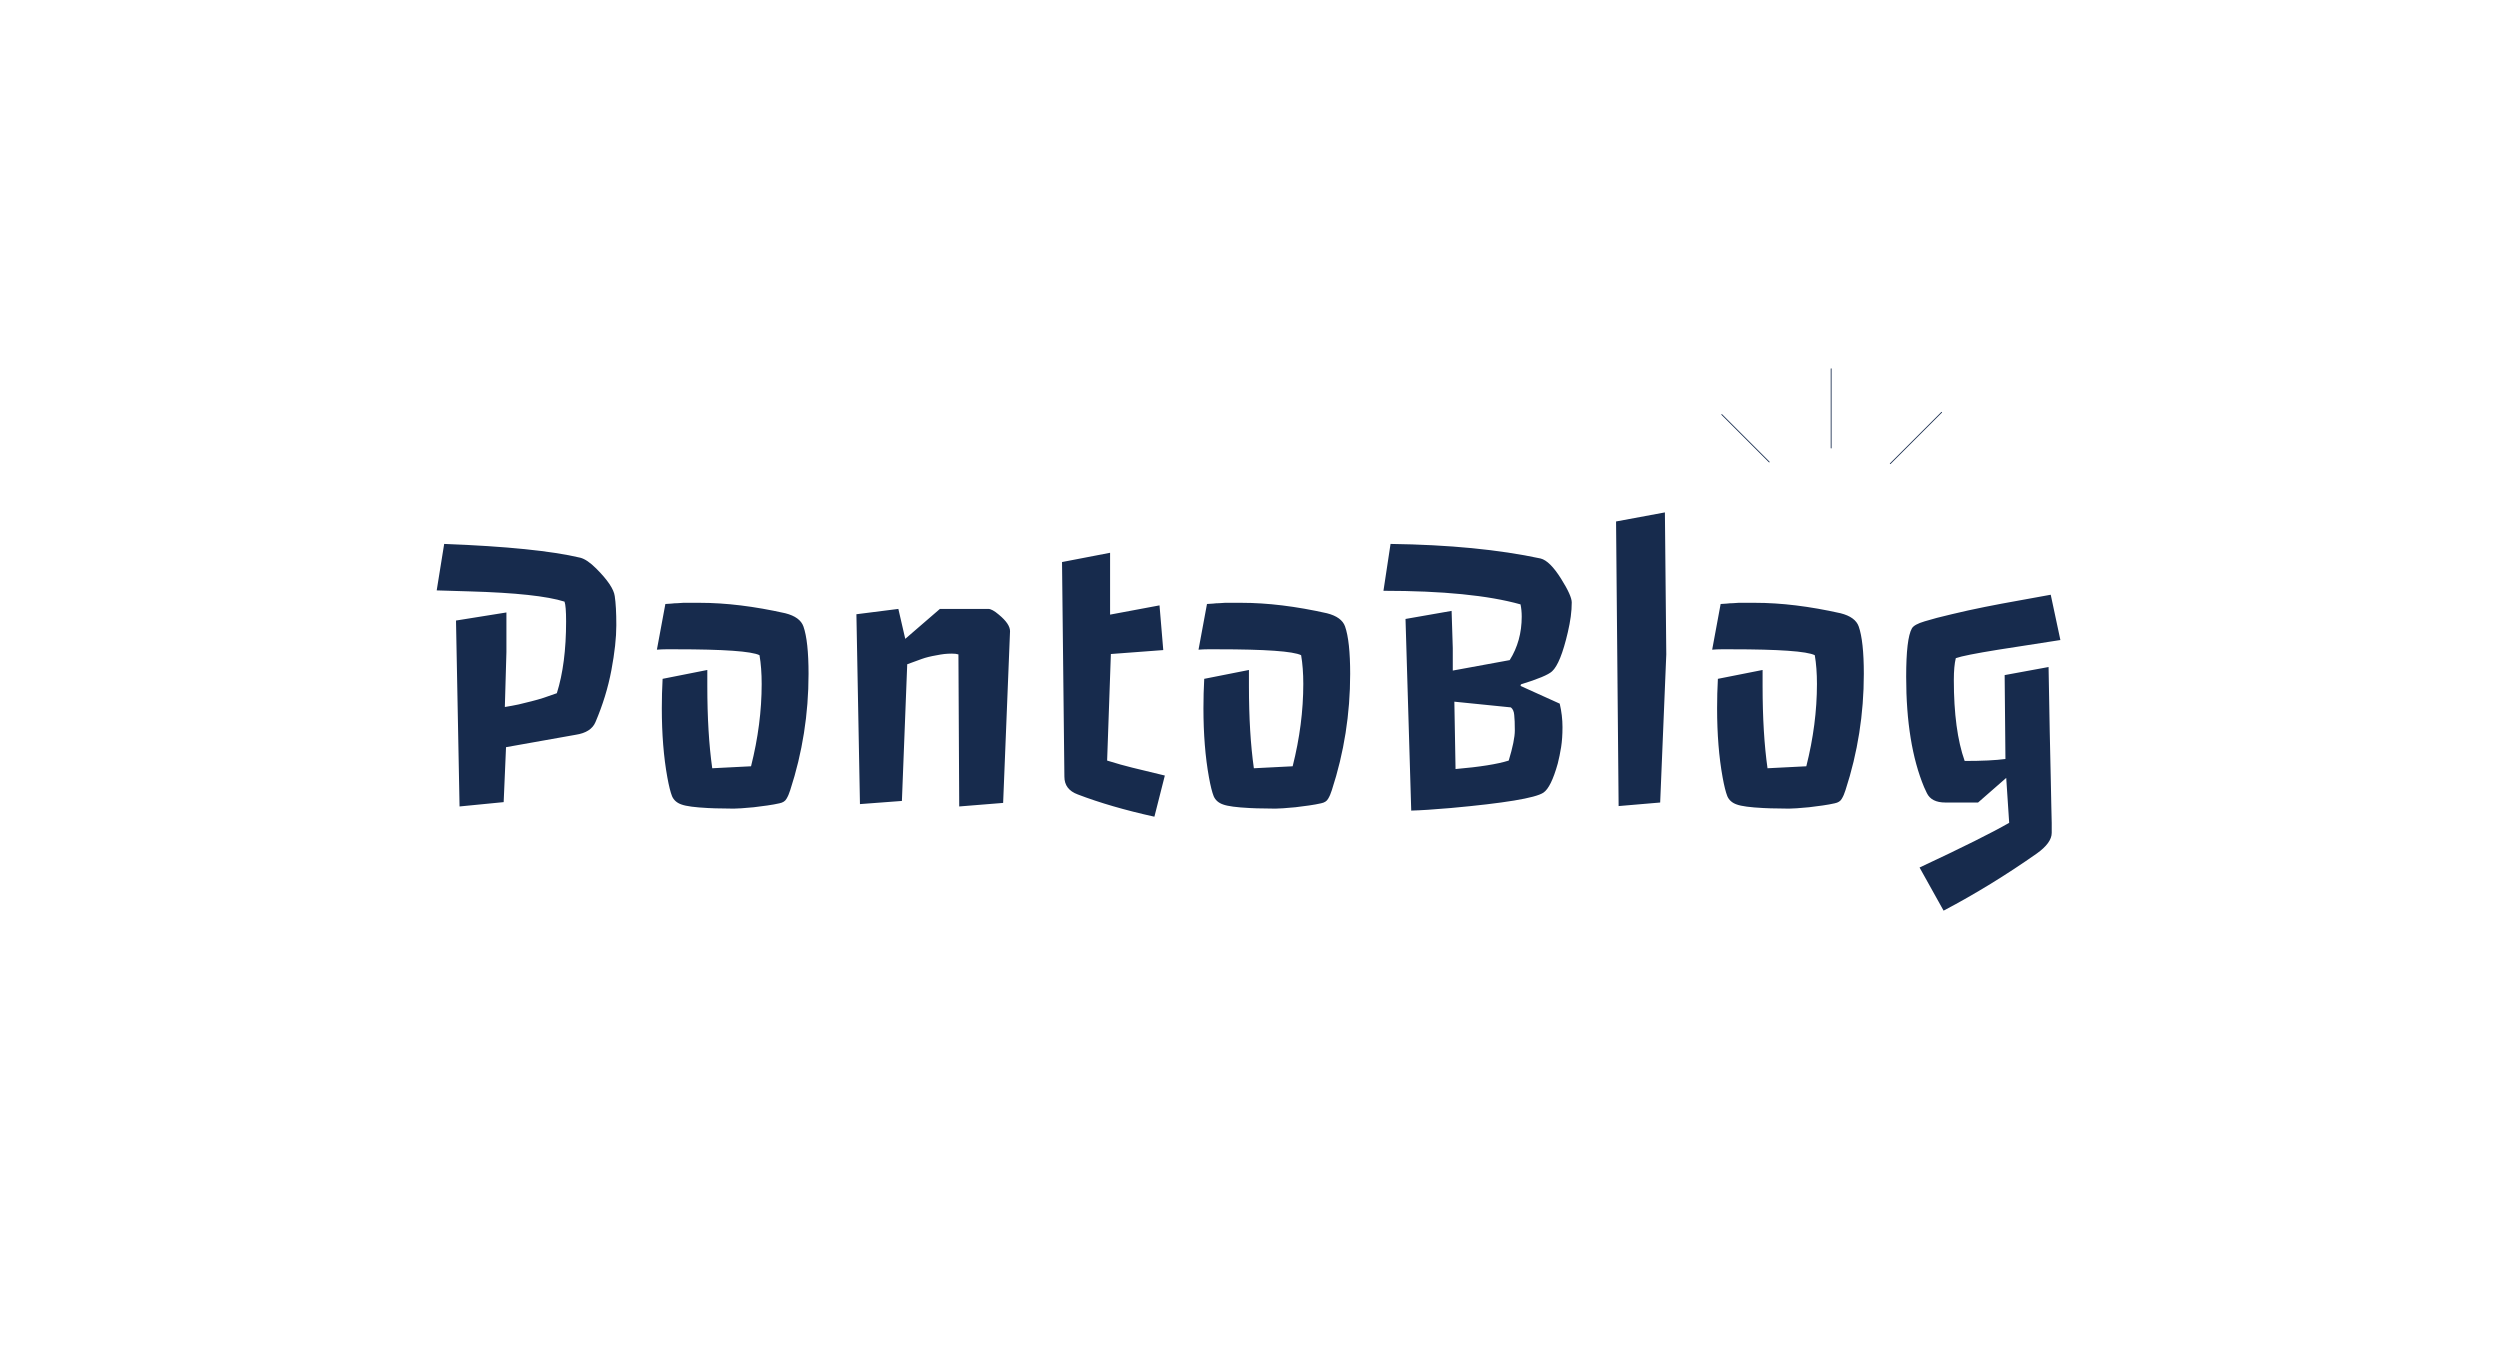
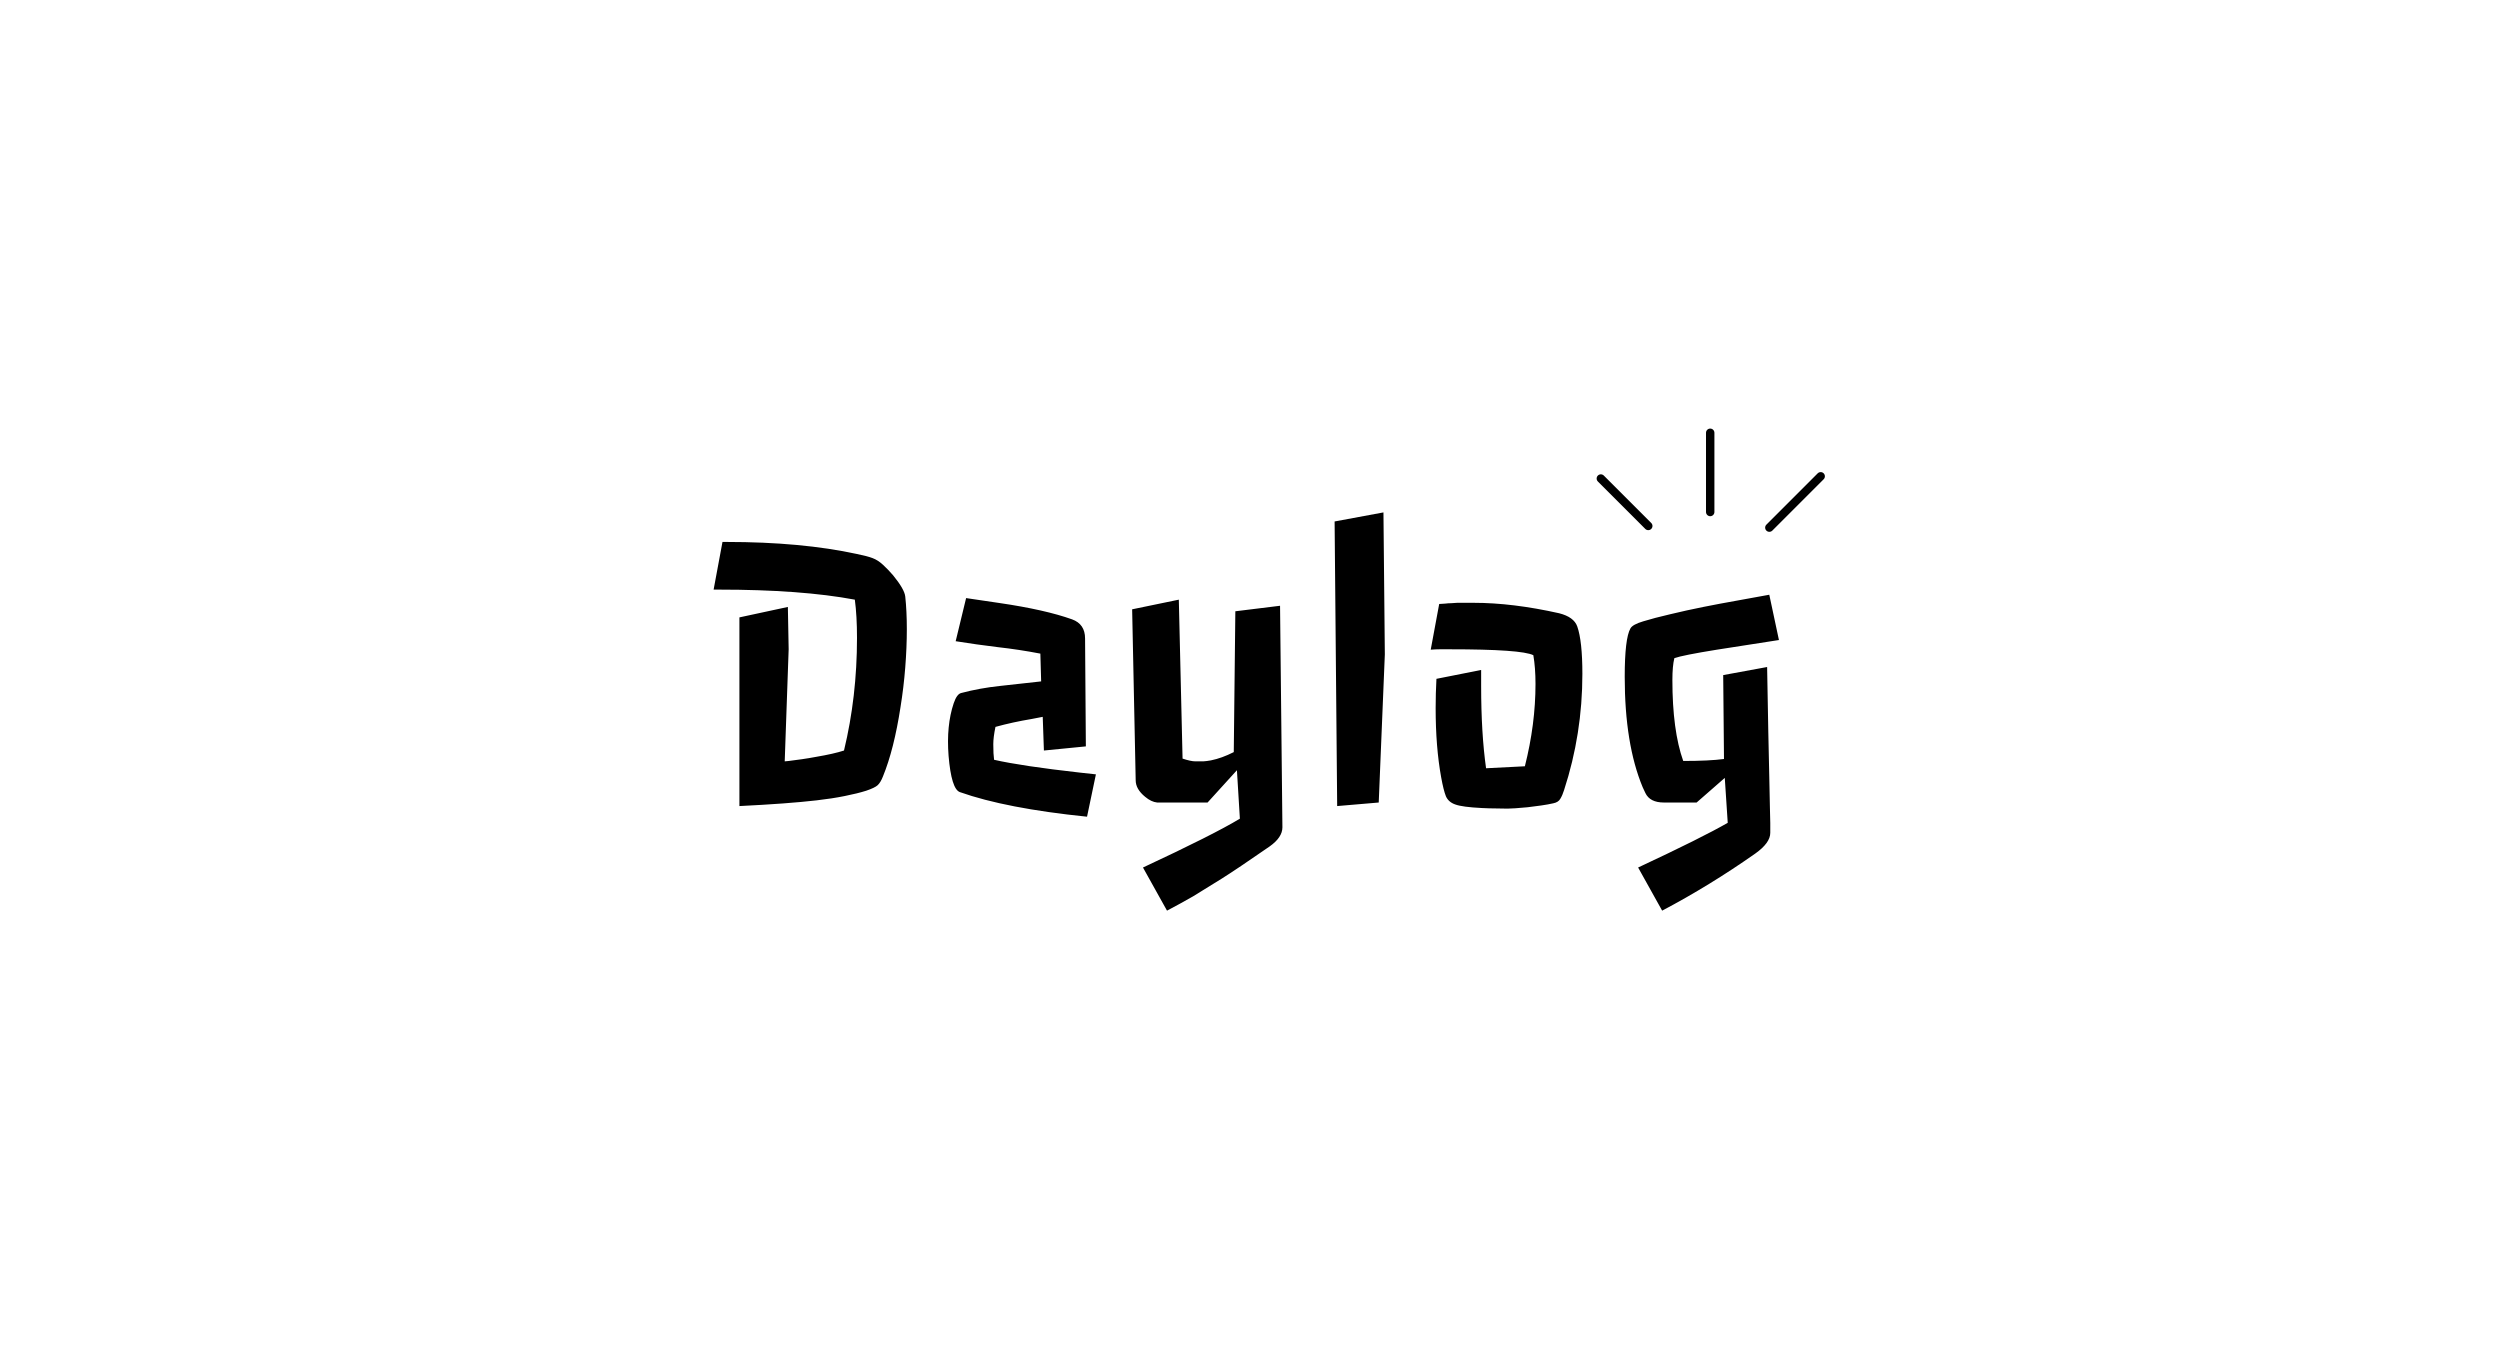
<svg xmlns="http://www.w3.org/2000/svg" width="595" height="325" viewBox="0 0 595 325" fill="none">
-   <path d="M108.528 147.688L120.528 145.766V155.188L120.153 168.266C121.309 168.078 122.403 167.875 123.434 167.656L126.481 166.906C127.481 166.656 128.465 166.375 129.434 166.062L132.528 164.984C133.997 160.328 134.731 154.641 134.731 147.922C134.731 145.422 134.606 143.844 134.356 143.188C130.231 141.875 122.7 141.062 111.762 140.75C108.95 140.688 106.34 140.609 103.934 140.516L105.715 129.453C120.465 130.016 131.262 131.109 138.106 132.734C139.2 133.016 140.465 133.875 141.903 135.312C144.622 138.031 146.09 140.219 146.309 141.875C146.559 143.5 146.684 145.812 146.684 148.812C146.684 151.781 146.294 155.344 145.512 159.5C144.731 163.656 143.465 167.781 141.715 171.875C141.028 173.5 139.465 174.5 137.028 174.875L120.434 177.828L119.872 190.906L109.372 191.938L108.528 147.688ZM168.34 163.25C168.34 170.781 168.731 177.312 169.512 182.844L178.747 182.375C180.434 175.688 181.278 169.156 181.278 162.781C181.278 160.219 181.106 157.938 180.762 155.938C178.887 155 172.262 154.531 160.887 154.531H158.497C157.84 154.531 157.122 154.562 156.34 154.625L158.356 143.75C158.887 143.719 159.372 143.688 159.809 143.656C160.278 143.594 160.747 143.562 161.215 143.562L162.622 143.469C163.09 143.469 164.403 143.469 166.559 143.469C172.747 143.469 179.528 144.297 186.903 145.953C189.247 146.547 190.684 147.594 191.215 149.094C192.028 151.406 192.434 155.172 192.434 160.391C192.434 169.922 190.981 179.141 188.075 188.047C187.825 188.859 187.528 189.547 187.184 190.109C186.872 190.672 186.309 191.031 185.497 191.188C184.684 191.375 183.731 191.547 182.637 191.703C181.544 191.859 180.465 192 179.403 192.125C177.09 192.344 175.497 192.453 174.622 192.453C173.747 192.453 172.809 192.438 171.809 192.406C170.809 192.406 169.715 192.375 168.528 192.312C165.403 192.156 163.294 191.875 162.2 191.469C161.106 191.094 160.356 190.438 159.95 189.5C159.575 188.562 159.2 187.062 158.825 185C157.95 180.188 157.512 174.703 157.512 168.547C157.512 166.203 157.575 163.875 157.7 161.562L168.34 159.453V163.25ZM203.825 146.188L213.809 144.922L215.45 152.047L223.7 144.922H235.231C235.825 144.922 236.653 145.375 237.715 146.281C239.497 147.75 240.387 149.062 240.387 150.219L238.747 191.094L228.294 191.938L228.106 155.75C227.731 155.625 227.215 155.562 226.559 155.562C225.903 155.562 225.294 155.594 224.731 155.656C224.2 155.719 223.622 155.812 222.997 155.938C221.528 156.188 220.325 156.484 219.387 156.828L215.919 158.094L214.653 190.625L204.669 191.375L203.825 146.188ZM252.762 133.766L264.2 131.562V146.281L275.965 144.078L276.856 154.719L264.387 155.656L263.497 181.016C265.809 181.734 267.809 182.297 269.497 182.703C273.715 183.703 276.294 184.328 277.231 184.578L274.747 194.375C267.809 192.844 261.731 191.078 256.512 189.078C254.387 188.297 253.325 186.891 253.325 184.859L252.762 133.766ZM297.247 163.25C297.247 170.781 297.637 177.312 298.419 182.844L307.653 182.375C309.34 175.688 310.184 169.156 310.184 162.781C310.184 160.219 310.012 157.938 309.669 155.938C307.794 155 301.169 154.531 289.794 154.531H287.403C286.747 154.531 286.028 154.562 285.247 154.625L287.262 143.75C287.794 143.719 288.278 143.688 288.715 143.656C289.184 143.594 289.653 143.562 290.122 143.562L291.528 143.469C291.997 143.469 293.309 143.469 295.465 143.469C301.653 143.469 308.434 144.297 315.809 145.953C318.153 146.547 319.59 147.594 320.122 149.094C320.934 151.406 321.34 155.172 321.34 160.391C321.34 169.922 319.887 179.141 316.981 188.047C316.731 188.859 316.434 189.547 316.09 190.109C315.778 190.672 315.215 191.031 314.403 191.188C313.59 191.375 312.637 191.547 311.544 191.703C310.45 191.859 309.372 192 308.309 192.125C305.997 192.344 304.403 192.453 303.528 192.453C302.653 192.453 301.715 192.438 300.715 192.406C299.715 192.406 298.622 192.375 297.434 192.312C294.309 192.156 292.2 191.875 291.106 191.469C290.012 191.094 289.262 190.438 288.856 189.5C288.481 188.562 288.106 187.062 287.731 185C286.856 180.188 286.419 174.703 286.419 168.547C286.419 166.203 286.481 163.875 286.606 161.562L297.247 159.453V163.25ZM334.512 147.312L345.481 145.391L345.762 154.25V159.594L359.309 157.109C361.215 154.078 362.169 150.625 362.169 146.75C362.169 145.719 362.075 144.75 361.887 143.844C354.2 141.688 343.325 140.609 329.262 140.609L330.95 129.453C344.856 129.641 356.762 130.797 366.669 132.922C368.137 133.297 369.762 134.906 371.544 137.75C373.231 140.438 374.075 142.312 374.075 143.375C374.075 144.438 373.997 145.562 373.84 146.75C373.684 147.906 373.45 149.156 373.137 150.5C371.981 155.469 370.731 158.562 369.387 159.781C368.512 160.594 366.044 161.625 361.981 162.875L361.887 163.25L371.215 167.469C371.653 169.344 371.872 171.203 371.872 173.047C371.872 174.859 371.762 176.453 371.544 177.828C371.325 179.203 371.059 180.5 370.747 181.719C369.684 185.531 368.544 187.844 367.325 188.656C365.387 189.938 358.028 191.156 345.247 192.312C341.278 192.656 338.153 192.859 335.872 192.922L334.512 147.312ZM346.419 183.031C352.2 182.531 356.419 181.859 359.075 181.016C360.044 177.828 360.528 175.438 360.528 173.844C360.528 172.219 360.481 171 360.387 170.188C360.325 169.344 360.059 168.734 359.59 168.359L346.137 167L346.419 183.031ZM384.622 124.109L396.247 121.953L396.575 155.75L395.122 191L385.231 191.844L384.622 124.109ZM419.497 163.25C419.497 170.781 419.887 177.312 420.669 182.844L429.903 182.375C431.59 175.688 432.434 169.156 432.434 162.781C432.434 160.219 432.262 157.938 431.919 155.938C430.044 155 423.419 154.531 412.044 154.531H409.653C408.997 154.531 408.278 154.562 407.497 154.625L409.512 143.75C410.044 143.719 410.528 143.688 410.965 143.656C411.434 143.594 411.903 143.562 412.372 143.562L413.778 143.469C414.247 143.469 415.559 143.469 417.715 143.469C423.903 143.469 430.684 144.297 438.059 145.953C440.403 146.547 441.84 147.594 442.372 149.094C443.184 151.406 443.59 155.172 443.59 160.391C443.59 169.922 442.137 179.141 439.231 188.047C438.981 188.859 438.684 189.547 438.34 190.109C438.028 190.672 437.465 191.031 436.653 191.188C435.84 191.375 434.887 191.547 433.794 191.703C432.7 191.859 431.622 192 430.559 192.125C428.247 192.344 426.653 192.453 425.778 192.453C424.903 192.453 423.965 192.438 422.965 192.406C421.965 192.406 420.872 192.375 419.684 192.312C416.559 192.156 414.45 191.875 413.356 191.469C412.262 191.094 411.512 190.438 411.106 189.5C410.731 188.562 410.356 187.062 409.981 185C409.106 180.188 408.669 174.703 408.669 168.547C408.669 166.203 408.731 163.875 408.856 161.562L419.497 159.453V163.25ZM467.59 181.109C471.715 181.109 474.95 180.953 477.294 180.641L477.106 160.672L487.559 158.75C487.684 164.781 487.778 169.938 487.84 174.219C487.934 178.469 488.012 182.047 488.075 184.953C488.137 187.859 488.184 190.172 488.215 191.891L488.309 195.875C488.309 196.781 488.309 197.375 488.309 197.656V198.219C488.309 199.812 487.122 201.453 484.747 203.141C477.497 208.234 470.106 212.766 462.575 216.734L456.856 206.469C467.075 201.688 474.184 198.141 478.184 195.828L477.481 185.141L470.778 191H462.997C460.778 191 459.309 190.25 458.59 188.75L457.934 187.344C455.09 180.5 453.669 171.75 453.669 161.094C453.669 155 454.122 151.156 455.028 149.562C455.372 148.938 456.387 148.375 458.075 147.875C459.794 147.344 461.934 146.781 464.497 146.188C467.09 145.562 469.715 144.984 472.372 144.453C475.028 143.922 477.684 143.422 480.34 142.953L488.075 141.547L490.372 152.328L475.606 154.625C470.169 155.5 466.794 156.172 465.481 156.641C465.169 157.891 465.012 159.625 465.012 161.844C465.012 169.844 465.872 176.266 467.59 181.109Z" fill="#172b4d" />
-   <path d="M409.783 98.662L421.071 109.95" stroke="#172b4d" stroke-width="0.2" stroke-linecap="round" />
-   <path d="M435.812 87.773V106.63" stroke="#172b4d" stroke-width="0.2" stroke-linecap="round" />
-   <path d="M449.888 110.349L462.106 98.131" stroke="#172b4d" stroke-width="0.2" stroke-linecap="round" />
+   <path d="M186.762 181.203L187.747 181.109C188.778 180.953 189.825 180.812 190.887 180.688C191.981 180.531 193.106 180.344 194.262 180.125C197.044 179.656 199.247 179.156 200.872 178.625C202.934 170.094 203.965 161.156 203.965 151.812C203.965 148.312 203.794 145.281 203.45 142.719C194.95 141.125 184.169 140.328 171.106 140.328H169.84L171.95 128.984H172.934C184.809 128.984 195.137 129.938 203.919 131.844C205.606 132.188 206.856 132.516 207.669 132.828C208.512 133.141 209.34 133.672 210.153 134.422C210.965 135.172 211.762 136 212.544 136.906C214.356 139.125 215.325 140.812 215.45 141.969C215.7 144.281 215.825 146.875 215.825 149.75C215.825 152.625 215.7 155.656 215.45 158.844C215.2 162.031 214.825 165.172 214.325 168.266C213.294 174.984 211.903 180.484 210.153 184.766C209.778 185.734 209.356 186.438 208.887 186.875C208.45 187.281 207.544 187.719 206.169 188.188C204.794 188.625 203.09 189.047 201.059 189.453C199.059 189.859 196.825 190.203 194.356 190.484C189.762 191.016 183.637 191.469 175.981 191.844V146.938L187.512 144.453L187.7 154.531L186.762 181.203ZM258.715 194.375C245.84 193.062 235.747 191.109 228.434 188.516C227.09 188.016 226.2 185.141 225.762 179.891C225.387 175.078 225.794 170.906 226.981 167.375C227.481 165.906 228.075 165.094 228.762 164.938C231.7 164.156 234.794 163.594 238.044 163.25L247.794 162.172L247.606 155.562C244.2 154.906 240.809 154.391 237.434 154.016C234.09 153.609 230.762 153.141 227.45 152.609L229.934 142.344L237.856 143.516C245.106 144.578 250.872 145.875 255.153 147.406C257.215 148.156 258.247 149.672 258.247 151.953L258.434 177.641L248.45 178.625L248.169 170.609L245.497 171.125C242.497 171.625 239.637 172.25 236.919 173C236.575 174.656 236.403 176.031 236.403 177.125C236.403 178.719 236.465 179.953 236.59 180.828C240.997 181.828 247.794 182.844 256.981 183.875L260.825 184.297L258.715 194.375ZM269.45 145.016L280.559 142.719L281.45 180.547C282.762 180.984 283.778 181.203 284.497 181.203C285.247 181.203 285.872 181.203 286.372 181.203C286.903 181.172 287.512 181.094 288.2 180.969C289.919 180.625 291.731 179.969 293.637 179L294.012 145.484L304.653 144.172L305.215 196.906C305.215 198.5 304.2 200.016 302.169 201.453C296.981 205.047 293.169 207.609 290.731 209.141L283.981 213.312C281.856 214.531 279.778 215.672 277.747 216.734L272.028 206.469C283.278 201.219 290.965 197.344 295.09 194.844L294.387 183.312L287.403 191H275.403C274.465 190.906 273.512 190.453 272.544 189.641C271.044 188.422 270.294 187.109 270.294 185.703L269.45 145.016ZM317.637 124.109L329.262 121.953L329.59 155.75L328.137 191L318.247 191.844L317.637 124.109ZM352.512 163.25C352.512 170.781 352.903 177.312 353.684 182.844L362.919 182.375C364.606 175.688 365.45 169.156 365.45 162.781C365.45 160.219 365.278 157.938 364.934 155.938C363.059 155 356.434 154.531 345.059 154.531H342.669C342.012 154.531 341.294 154.562 340.512 154.625L342.528 143.75C343.059 143.719 343.544 143.688 343.981 143.656C344.45 143.594 344.919 143.562 345.387 143.562L346.794 143.469C347.262 143.469 348.575 143.469 350.731 143.469C356.919 143.469 363.7 144.297 371.075 145.953C373.419 146.547 374.856 147.594 375.387 149.094C376.2 151.406 376.606 155.172 376.606 160.391C376.606 169.922 375.153 179.141 372.247 188.047C371.997 188.859 371.7 189.547 371.356 190.109C371.044 190.672 370.481 191.031 369.669 191.188C368.856 191.375 367.903 191.547 366.809 191.703C365.715 191.859 364.637 192 363.575 192.125C361.262 192.344 359.669 192.453 358.794 192.453C357.919 192.453 356.981 192.438 355.981 192.406C354.981 192.406 353.887 192.375 352.7 192.312C349.575 192.156 347.465 191.875 346.372 191.469C345.278 191.094 344.528 190.438 344.122 189.5C343.747 188.562 343.372 187.062 342.997 185C342.122 180.188 341.684 174.703 341.684 168.547C341.684 166.203 341.747 163.875 341.872 161.562L352.512 159.453V163.25ZM400.606 181.109C404.731 181.109 407.965 180.953 410.309 180.641L410.122 160.672L420.575 158.75C420.7 164.781 420.794 169.938 420.856 174.219C420.95 178.469 421.028 182.047 421.09 184.953C421.153 187.859 421.2 190.172 421.231 191.891L421.325 195.875C421.325 196.781 421.325 197.375 421.325 197.656V198.219C421.325 199.812 420.137 201.453 417.762 203.141C410.512 208.234 403.122 212.766 395.59 216.734L389.872 206.469C400.09 201.688 407.2 198.141 411.2 195.828L410.497 185.141L403.794 191H396.012C393.794 191 392.325 190.25 391.606 188.75L390.95 187.344C388.106 180.5 386.684 171.75 386.684 161.094C386.684 155 387.137 151.156 388.044 149.562C388.387 148.938 389.403 148.375 391.09 147.875C392.809 147.344 394.95 146.781 397.512 146.188C400.106 145.562 402.731 144.984 405.387 144.453C408.044 143.922 410.7 143.422 413.356 142.953L421.09 141.547L423.387 152.328L408.622 154.625C403.184 155.5 399.809 156.172 398.497 156.641C398.184 157.891 398.028 159.625 398.028 161.844C398.028 169.844 398.887 176.266 400.606 181.109Z" fill="black" />
+   <path d="M381 113.89L392.288 125.177" stroke="black" stroke-width="2" stroke-linecap="round" />
+   <path d="M407.029 103V121.857" stroke="black" stroke-width="2" stroke-linecap="round" />
+   <path d="M421.105 125.576L433.323 113.358" stroke="black" stroke-width="2" stroke-linecap="round" />
</svg>
